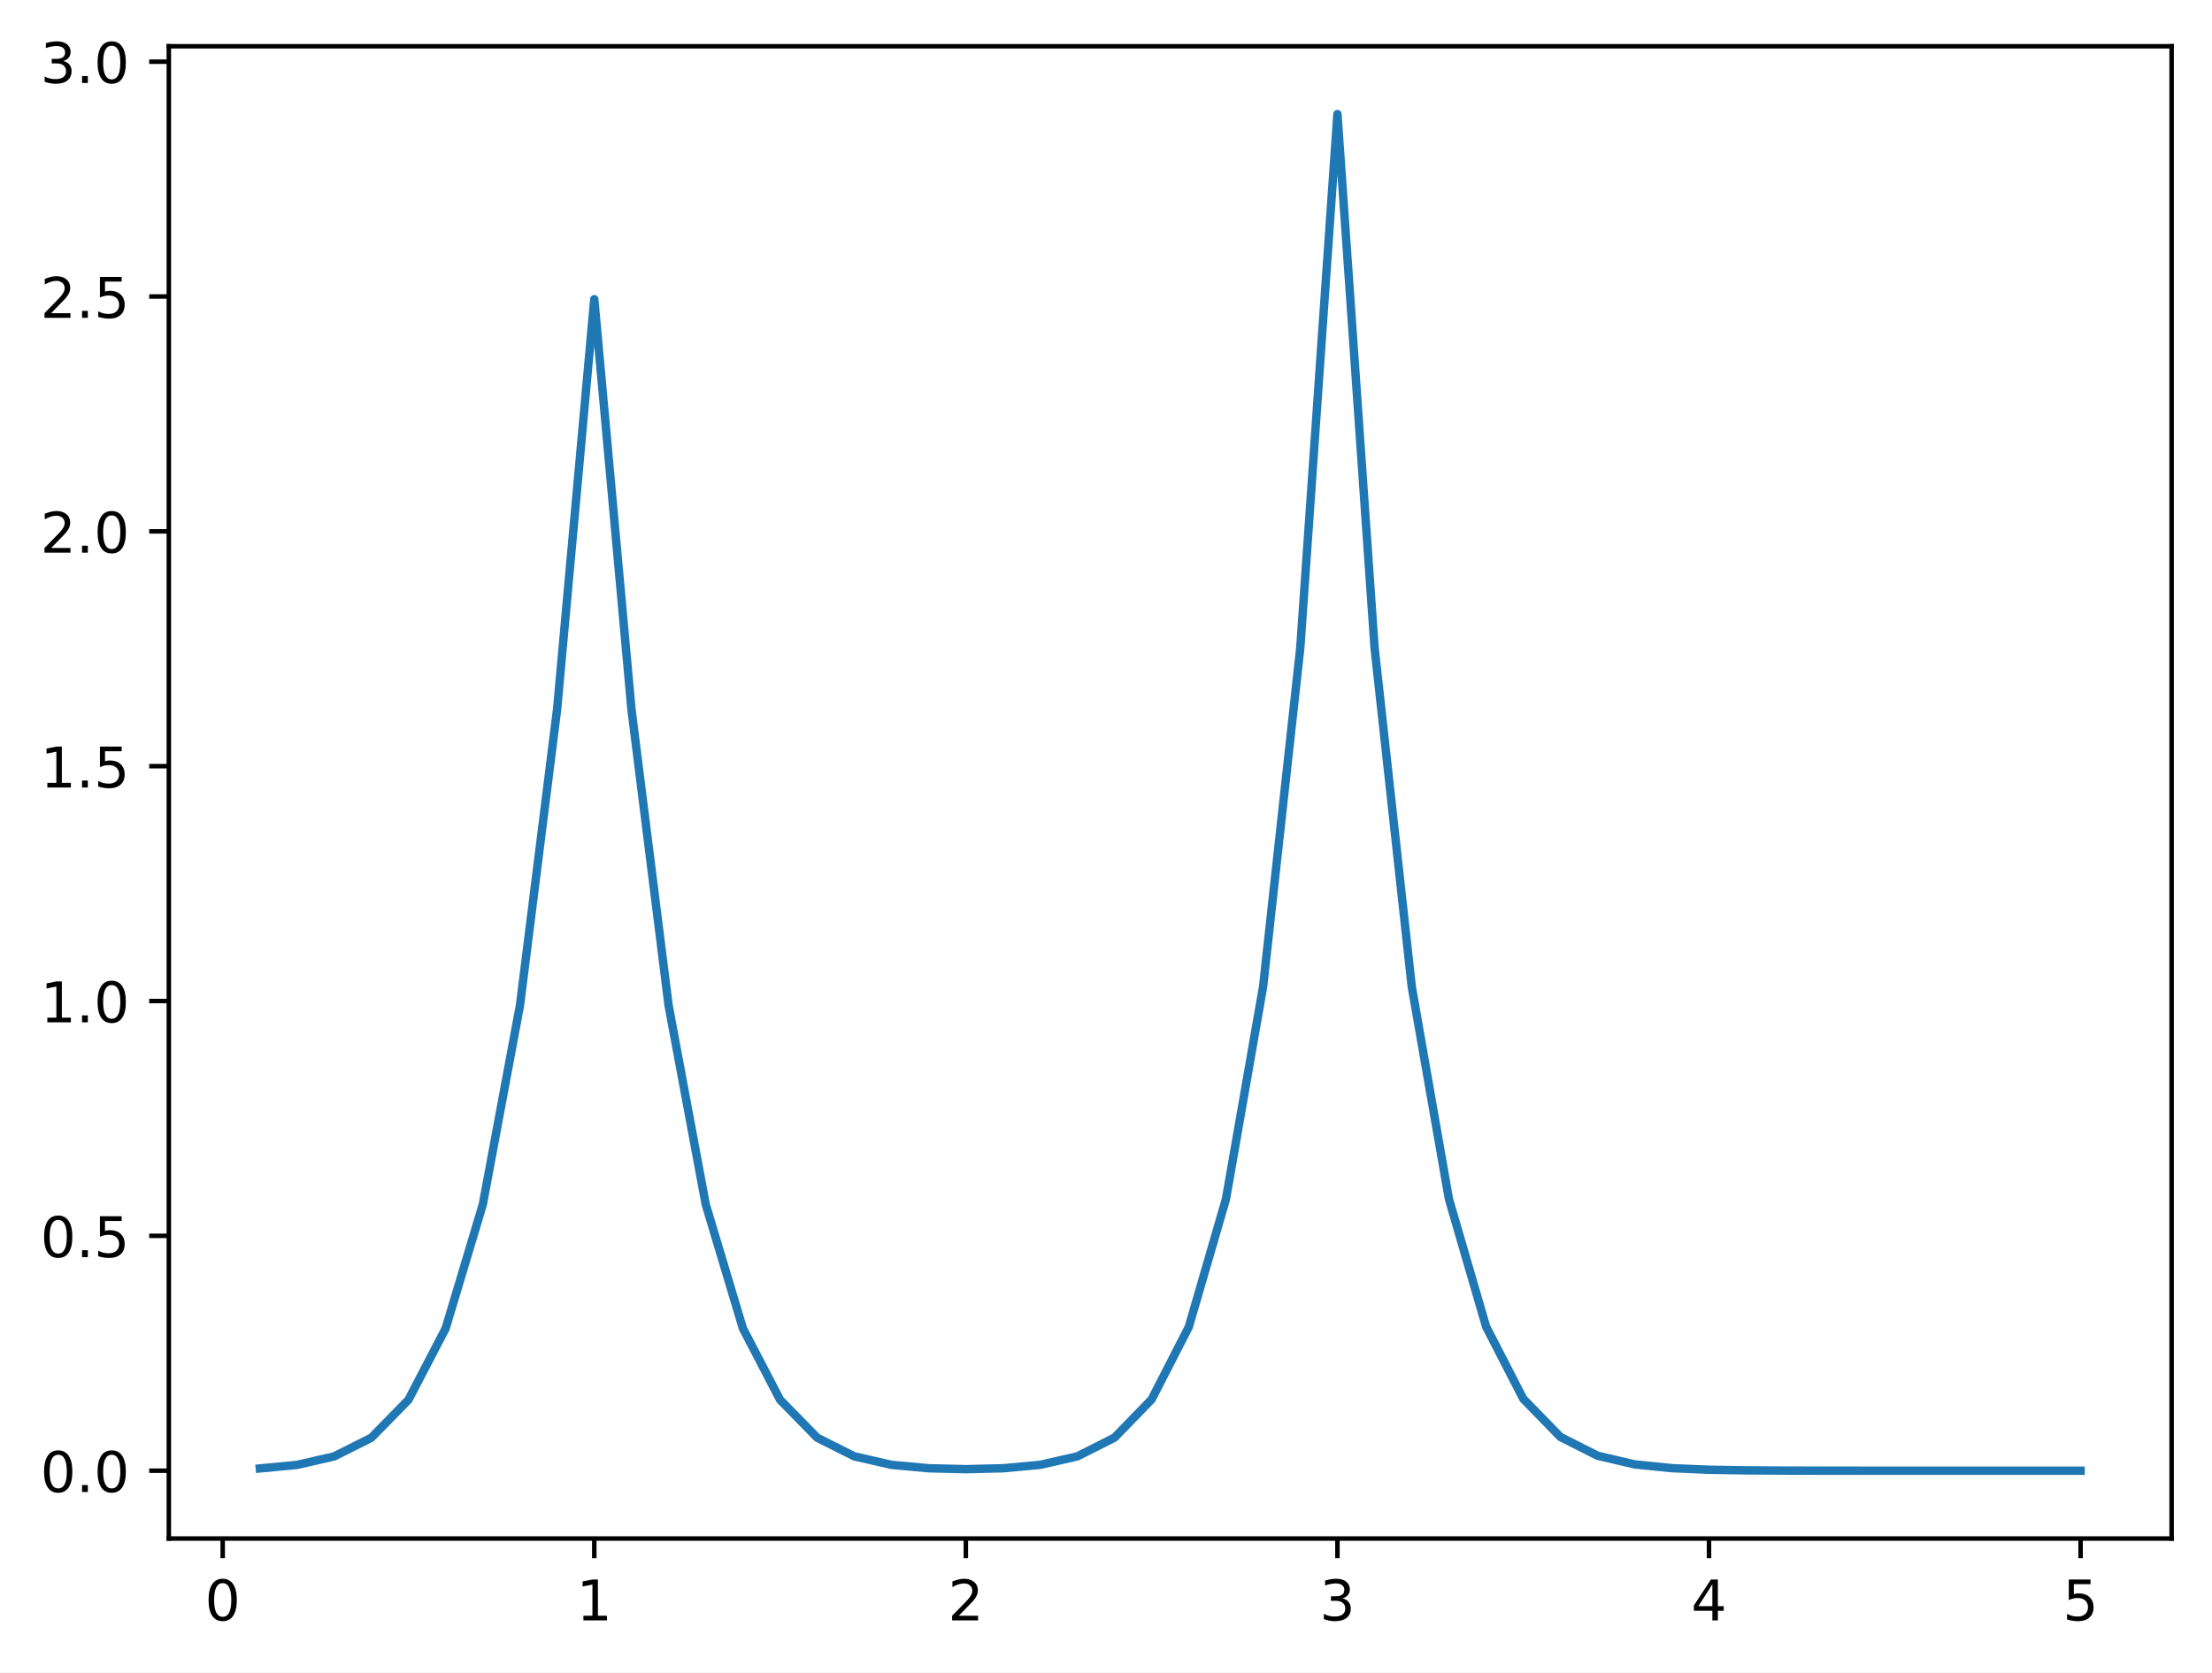
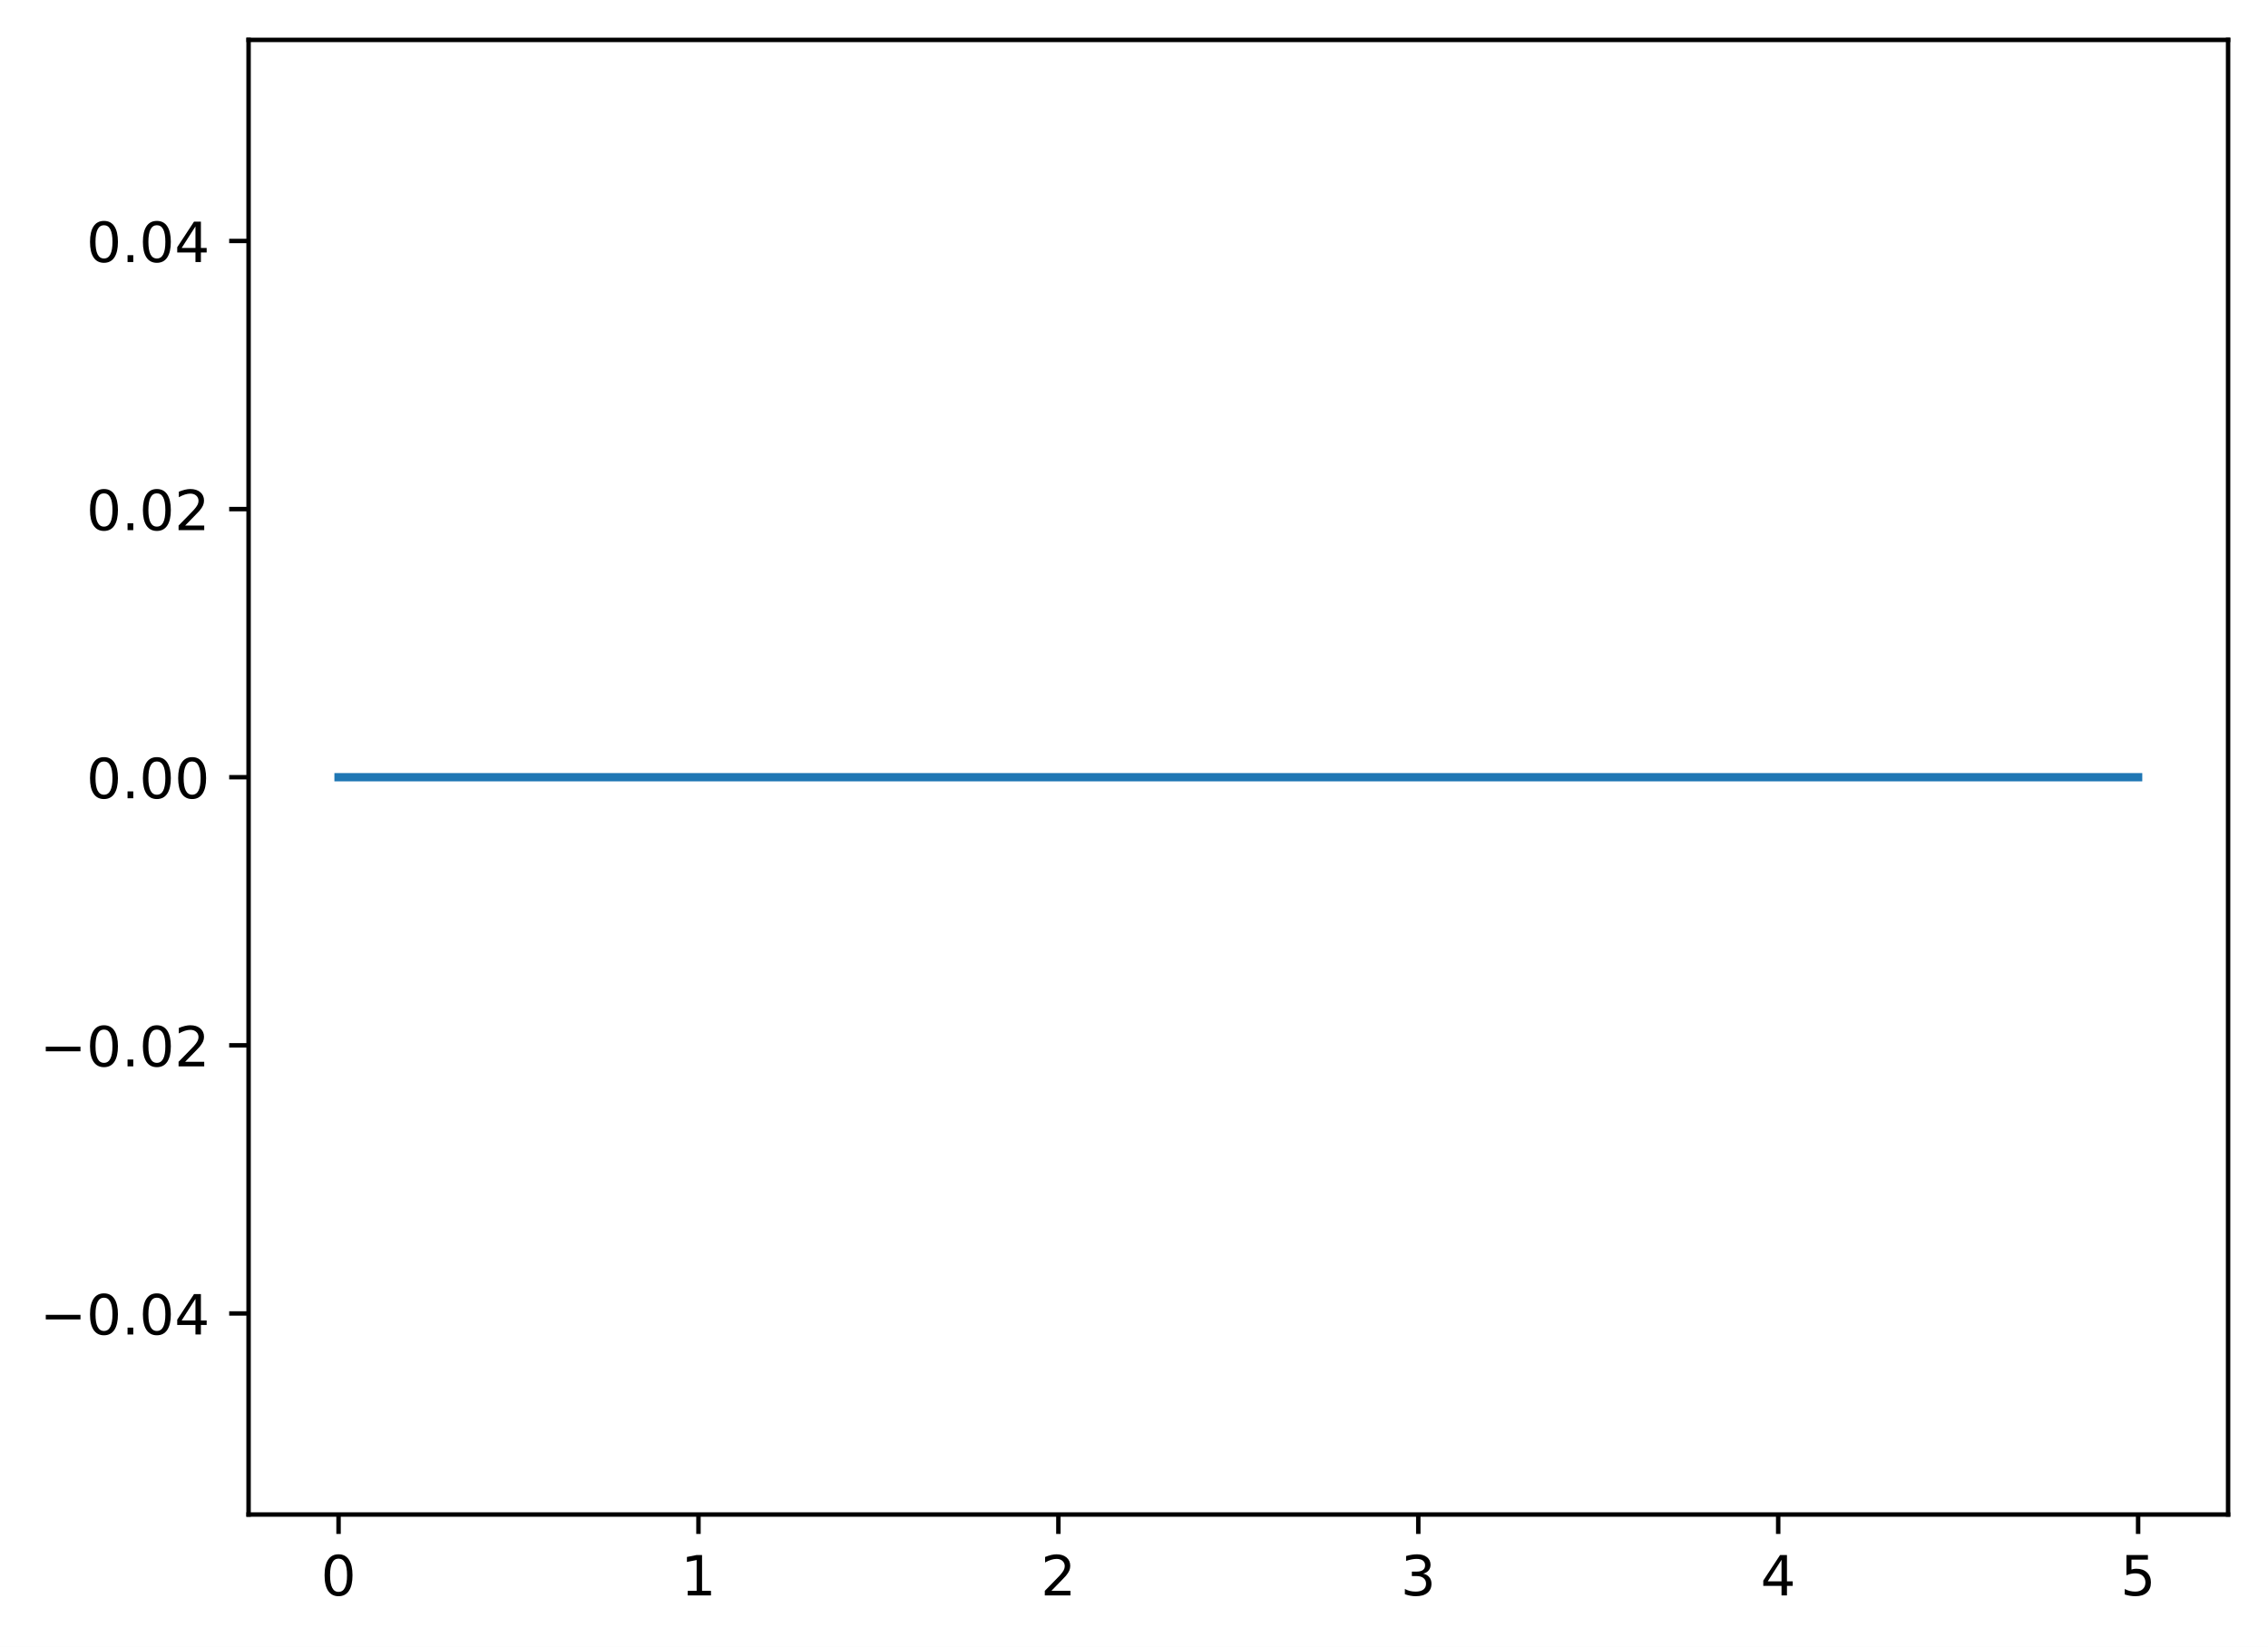
- <svg xmlns="http://www.w3.org/2000/svg" xmlns:xlink="http://www.w3.org/1999/xlink" height="298.239pt" version="1.1" viewBox="0 0 394.423 298.239" width="394.423pt">
+ <svg xmlns="http://www.w3.org/2000/svg" xmlns:xlink="http://www.w3.org/1999/xlink" height="297.19pt" version="1.1" viewBox="0 0 409.165 297.19" width="409.165pt">
  <defs>
    <style type="text/css">
*{stroke-linecap:butt;stroke-linejoin:round;}
  </style>
  </defs>
  <g id="figure_1">
    <g id="patch_1">
-       <path d="M 0 298.239  L 394.423 298.239  L 394.423 0  L 0 0  z " style="fill:#ffffff;" />
+       <path d="M 0 297.19  L 409.165 297.19  L 409.165 0  L 0 0  z " style="fill:#ffffff;" />
    </g>
    <g id="axes_1">
      <g id="patch_2">
-         <path d="M 30.103 274.361  L 387.223 274.361  L 387.223 8.249  L 30.103 8.249  z " style="fill:#ffffff;" />
+         <path d="M 44.845 273.312  L 401.965 273.312  L 401.965 7.2  L 44.845 7.2  z " style="fill:#ffffff;" />
      </g>
      <g id="matplotlib.axis_1">
        <g id="xtick_1">
          <g id="line2d_1">
            <defs>
-               <path d="M 0 0  L 0 3.5  " id="m5c37bc2e2d" style="stroke:#000000;stroke-width:0.8;" />
-             </defs>
-             <g>
-               <use style="stroke:#000000;stroke-width:0.8;" x="39.71" xlink:href="#m5c37bc2e2d" y="274.361" />
+               <path d="M 0 0  L 0 3.5  " id="m345150ba07" style="stroke:#000000;stroke-width:0.8;" />
+             </defs>
+             <g>
+               <use style="stroke:#000000;stroke-width:0.8;" x="61.078" xlink:href="#m345150ba07" y="273.312" />
            </g>
          </g>
          <g id="text_1">
            <defs>
              <path d="M 31.781 66.406  Q 24.172 66.406 20.328 58.906  Q 16.5 51.422 16.5 36.375  Q 16.5 21.391 20.328 13.891  Q 24.172 6.391 31.781 6.391  Q 39.453 6.391 43.281 13.891  Q 47.125 21.391 47.125 36.375  Q 47.125 51.422 43.281 58.906  Q 39.453 66.406 31.781 66.406  z M 31.781 74.219  Q 44.047 74.219 50.516 64.516  Q 56.984 54.828 56.984 36.375  Q 56.984 17.969 50.516 8.266  Q 44.047 -1.422 31.781 -1.422  Q 19.531 -1.422 13.062 8.266  Q 6.594 17.969 6.594 36.375  Q 6.594 54.828 13.062 64.516  Q 19.531 74.219 31.781 74.219  z " id="DejaVuSans-48" />
            </defs>
-             <g transform="translate(36.529 288.9591)scale(0.1 -0.1)">
+             <g transform="translate(57.89679 287.9104)scale(0.1 -0.1)">
              <use xlink:href="#DejaVuSans-48" />
            </g>
          </g>
        </g>
        <g id="xtick_2">
          <g id="line2d_2">
            <g>
-               <use style="stroke:#000000;stroke-width:0.8;" x="105.966" xlink:href="#m5c37bc2e2d" y="274.361" />
+               <use style="stroke:#000000;stroke-width:0.8;" x="126.009" xlink:href="#m345150ba07" y="273.312" />
            </g>
          </g>
          <g id="text_2">
            <defs>
              <path d="M 12.406 8.297  L 28.516 8.297  L 28.516 63.922  L 10.984 60.406  L 10.984 69.391  L 28.422 72.906  L 38.281 72.906  L 38.281 8.297  L 54.391 8.297  L 54.391 0  L 12.406 0  z " id="DejaVuSans-49" />
            </defs>
-             <g transform="translate(102.785 288.9591)scale(0.1 -0.1)">
+             <g transform="translate(122.8277 287.9104)scale(0.1 -0.1)">
              <use xlink:href="#DejaVuSans-49" />
            </g>
          </g>
        </g>
        <g id="xtick_3">
          <g id="line2d_3">
            <g>
-               <use style="stroke:#000000;stroke-width:0.8;" x="172.222" xlink:href="#m5c37bc2e2d" y="274.361" />
+               <use style="stroke:#000000;stroke-width:0.8;" x="190.94" xlink:href="#m345150ba07" y="273.312" />
            </g>
          </g>
          <g id="text_3">
            <defs>
              <path d="M 19.188 8.297  L 53.609 8.297  L 53.609 0  L 7.328 0  L 7.328 8.297  Q 12.938 14.109 22.625 23.891  Q 32.328 33.688 34.812 36.531  Q 39.547 41.844 41.422 45.531  Q 43.312 49.219 43.312 52.781  Q 43.312 58.594 39.234 62.25  Q 35.156 65.922 28.609 65.922  Q 23.969 65.922 18.812 64.312  Q 13.672 62.703 7.812 59.422  L 7.812 69.391  Q 13.766 71.781 18.938 73  Q 24.125 74.219 28.422 74.219  Q 39.75 74.219 46.484 68.547  Q 53.219 62.891 53.219 53.422  Q 53.219 48.922 51.531 44.891  Q 49.859 40.875 45.406 35.406  Q 44.188 33.984 37.641 27.219  Q 31.109 20.453 19.188 8.297  z " id="DejaVuSans-50" />
            </defs>
-             <g transform="translate(169.0411 288.9591)scale(0.1 -0.1)">
+             <g transform="translate(187.7586 287.9104)scale(0.1 -0.1)">
              <use xlink:href="#DejaVuSans-50" />
            </g>
          </g>
        </g>
        <g id="xtick_4">
          <g id="line2d_4">
            <g>
-               <use style="stroke:#000000;stroke-width:0.8;" x="238.478" xlink:href="#m5c37bc2e2d" y="274.361" />
+               <use style="stroke:#000000;stroke-width:0.8;" x="255.871" xlink:href="#m345150ba07" y="273.312" />
            </g>
          </g>
          <g id="text_4">
            <defs>
              <path d="M 40.578 39.312  Q 47.656 37.797 51.625 33  Q 55.609 28.219 55.609 21.188  Q 55.609 10.406 48.188 4.484  Q 40.766 -1.422 27.094 -1.422  Q 22.516 -1.422 17.656 -0.516  Q 12.797 0.391 7.625 2.203  L 7.625 11.719  Q 11.719 9.328 16.594 8.109  Q 21.484 6.891 26.812 6.891  Q 36.078 6.891 40.938 10.547  Q 45.797 14.203 45.797 21.188  Q 45.797 27.641 41.281 31.266  Q 36.766 34.906 28.719 34.906  L 20.219 34.906  L 20.219 43.016  L 29.109 43.016  Q 36.375 43.016 40.234 45.922  Q 44.094 48.828 44.094 54.297  Q 44.094 59.906 40.109 62.906  Q 36.141 65.922 28.719 65.922  Q 24.656 65.922 20.016 65.031  Q 15.375 64.156 9.812 62.312  L 9.812 71.094  Q 15.438 72.656 20.344 73.438  Q 25.25 74.219 29.594 74.219  Q 40.828 74.219 47.359 69.109  Q 53.906 64.016 53.906 55.328  Q 53.906 49.266 50.438 45.094  Q 46.969 40.922 40.578 39.312  z " id="DejaVuSans-51" />
            </defs>
-             <g transform="translate(235.2971 288.9591)scale(0.1 -0.1)">
+             <g transform="translate(252.6895 287.9104)scale(0.1 -0.1)">
              <use xlink:href="#DejaVuSans-51" />
            </g>
          </g>
        </g>
        <g id="xtick_5">
          <g id="line2d_5">
            <g>
-               <use style="stroke:#000000;stroke-width:0.8;" x="304.734" xlink:href="#m5c37bc2e2d" y="274.361" />
+               <use style="stroke:#000000;stroke-width:0.8;" x="320.802" xlink:href="#m345150ba07" y="273.312" />
            </g>
          </g>
          <g id="text_5">
            <defs>
              <path d="M 37.797 64.312  L 12.891 25.391  L 37.797 25.391  z M 35.203 72.906  L 47.609 72.906  L 47.609 25.391  L 58.016 25.391  L 58.016 17.188  L 47.609 17.188  L 47.609 0  L 37.797 0  L 37.797 17.188  L 4.891 17.188  L 4.891 26.703  z " id="DejaVuSans-52" />
            </defs>
-             <g transform="translate(301.5531 288.9591)scale(0.1 -0.1)">
+             <g transform="translate(317.6204 287.9104)scale(0.1 -0.1)">
              <use xlink:href="#DejaVuSans-52" />
            </g>
          </g>
        </g>
        <g id="xtick_6">
          <g id="line2d_6">
            <g>
-               <use style="stroke:#000000;stroke-width:0.8;" x="370.99" xlink:href="#m5c37bc2e2d" y="274.361" />
+               <use style="stroke:#000000;stroke-width:0.8;" x="385.733" xlink:href="#m345150ba07" y="273.312" />
            </g>
          </g>
          <g id="text_6">
            <defs>
              <path d="M 10.797 72.906  L 49.516 72.906  L 49.516 64.594  L 19.828 64.594  L 19.828 46.734  Q 21.969 47.469 24.109 47.828  Q 26.266 48.188 28.422 48.188  Q 40.625 48.188 47.75 41.5  Q 54.891 34.812 54.891 23.391  Q 54.891 11.625 47.562 5.094  Q 40.234 -1.422 26.906 -1.422  Q 22.312 -1.422 17.547 -0.641  Q 12.797 0.141 7.719 1.703  L 7.719 11.625  Q 12.109 9.234 16.797 8.062  Q 21.484 6.891 26.703 6.891  Q 35.156 6.891 40.078 11.328  Q 45.016 15.766 45.016 23.391  Q 45.016 31 40.078 35.438  Q 35.156 39.891 26.703 39.891  Q 22.75 39.891 18.812 39.016  Q 14.891 38.141 10.797 36.281  z " id="DejaVuSans-53" />
            </defs>
-             <g transform="translate(367.8091 288.9591)scale(0.1 -0.1)">
+             <g transform="translate(382.5513 287.9104)scale(0.1 -0.1)">
              <use xlink:href="#DejaVuSans-53" />
            </g>
          </g>
        </g>
      </g>
      <g id="matplotlib.axis_2">
        <g id="ytick_1">
          <g id="line2d_7">
            <defs>
-               <path d="M 0 0  L -3.5 0  " id="m8c8ad4b152" style="stroke:#000000;stroke-width:0.8;" />
-             </defs>
-             <g>
-               <use style="stroke:#000000;stroke-width:0.8;" x="30.103" xlink:href="#m8c8ad4b152" y="262.265" />
+               <path d="M 0 0  L -3.5 0  " id="mcffb1b63c3" style="stroke:#000000;stroke-width:0.8;" />
+             </defs>
+             <g>
+               <use style="stroke:#000000;stroke-width:0.8;" x="44.845" xlink:href="#mcffb1b63c3" y="237.024" />
            </g>
          </g>
          <g id="text_7">
            <defs>
+               <path d="M 10.594 35.5  L 73.188 35.5  L 73.188 27.203  L 10.594 27.203  z " id="DejaVuSans-8722" />
              <path d="M 10.688 12.406  L 21 12.406  L 21 0  L 10.688 0  z " id="DejaVuSans-46" />
            </defs>
-             <g transform="translate(7.2 266.0638)scale(0.1 -0.1)">
+             <g transform="translate(7.2 240.8232)scale(0.1 -0.1)">
+               <use xlink:href="#DejaVuSans-8722" />
+               <use x="83.789" xlink:href="#DejaVuSans-48" />
+               <use x="147.412" xlink:href="#DejaVuSans-46" />
+               <use x="179.199" xlink:href="#DejaVuSans-48" />
+               <use x="242.822" xlink:href="#DejaVuSans-52" />
+             </g>
+           </g>
+         </g>
+         <g id="ytick_2">
+           <g id="line2d_8">
+             <g>
+               <use style="stroke:#000000;stroke-width:0.8;" x="44.845" xlink:href="#mcffb1b63c3" y="188.64" />
+             </g>
+           </g>
+           <g id="text_8">
+             <g transform="translate(7.2 192.4392)scale(0.1 -0.1)">
+               <use xlink:href="#DejaVuSans-8722" />
+               <use x="83.789" xlink:href="#DejaVuSans-48" />
+               <use x="147.412" xlink:href="#DejaVuSans-46" />
+               <use x="179.199" xlink:href="#DejaVuSans-48" />
+               <use x="242.822" xlink:href="#DejaVuSans-50" />
+             </g>
+           </g>
+         </g>
+         <g id="ytick_3">
+           <g id="line2d_9">
+             <g>
+               <use style="stroke:#000000;stroke-width:0.8;" x="44.845" xlink:href="#mcffb1b63c3" y="140.256" />
+             </g>
+           </g>
+           <g id="text_9">
+             <g transform="translate(15.57969 144.0552)scale(0.1 -0.1)">
              <use xlink:href="#DejaVuSans-48" />
              <use x="63.623" xlink:href="#DejaVuSans-46" />
              <use x="95.41" xlink:href="#DejaVuSans-48" />
-             </g>
-           </g>
-         </g>
-         <g id="ytick_2">
-           <g id="line2d_8">
-             <g>
-               <use style="stroke:#000000;stroke-width:0.8;" x="30.103" xlink:href="#m8c8ad4b152" y="220.387" />
-             </g>
-           </g>
-           <g id="text_8">
-             <g transform="translate(7.2 224.1863)scale(0.1 -0.1)">
-               <use xlink:href="#DejaVuSans-48" />
-               <use x="63.623" xlink:href="#DejaVuSans-46" />
-               <use x="95.41" xlink:href="#DejaVuSans-53" />
-             </g>
-           </g>
-         </g>
-         <g id="ytick_3">
-           <g id="line2d_9">
-             <g>
-               <use style="stroke:#000000;stroke-width:0.8;" x="30.103" xlink:href="#m8c8ad4b152" y="178.509" />
-             </g>
-           </g>
-           <g id="text_9">
-             <g transform="translate(7.2 182.3087)scale(0.1 -0.1)">
-               <use xlink:href="#DejaVuSans-49" />
+               <use x="159.033" xlink:href="#DejaVuSans-48" />
+             </g>
+           </g>
+         </g>
+         <g id="ytick_4">
+           <g id="line2d_10">
+             <g>
+               <use style="stroke:#000000;stroke-width:0.8;" x="44.845" xlink:href="#mcffb1b63c3" y="91.872" />
+             </g>
+           </g>
+           <g id="text_10">
+             <g transform="translate(15.57969 95.67122)scale(0.1 -0.1)">
+               <use xlink:href="#DejaVuSans-48" />
              <use x="63.623" xlink:href="#DejaVuSans-46" />
              <use x="95.41" xlink:href="#DejaVuSans-48" />
-             </g>
-           </g>
-         </g>
-         <g id="ytick_4">
-           <g id="line2d_10">
-             <g>
-               <use style="stroke:#000000;stroke-width:0.8;" x="30.103" xlink:href="#m8c8ad4b152" y="136.632" />
-             </g>
-           </g>
-           <g id="text_10">
-             <g transform="translate(7.2 140.4311)scale(0.1 -0.1)">
-               <use xlink:href="#DejaVuSans-49" />
-               <use x="63.623" xlink:href="#DejaVuSans-46" />
-               <use x="95.41" xlink:href="#DejaVuSans-53" />
+               <use x="159.033" xlink:href="#DejaVuSans-50" />
            </g>
          </g>
        </g>
        <g id="ytick_5">
          <g id="line2d_11">
            <g>
-               <use style="stroke:#000000;stroke-width:0.8;" x="30.103" xlink:href="#m8c8ad4b152" y="94.754" />
+               <use style="stroke:#000000;stroke-width:0.8;" x="44.845" xlink:href="#mcffb1b63c3" y="43.488" />
            </g>
          </g>
          <g id="text_11">
-             <g transform="translate(7.2 98.55357)scale(0.1 -0.1)">
-               <use xlink:href="#DejaVuSans-50" />
+             <g transform="translate(15.57969 47.28722)scale(0.1 -0.1)">
+               <use xlink:href="#DejaVuSans-48" />
              <use x="63.623" xlink:href="#DejaVuSans-46" />
              <use x="95.41" xlink:href="#DejaVuSans-48" />
-             </g>
-           </g>
-         </g>
-         <g id="ytick_6">
-           <g id="line2d_12">
-             <g>
-               <use style="stroke:#000000;stroke-width:0.8;" x="30.103" xlink:href="#m8c8ad4b152" y="52.877" />
-             </g>
-           </g>
-           <g id="text_12">
-             <g transform="translate(7.2 56.676)scale(0.1 -0.1)">
-               <use xlink:href="#DejaVuSans-50" />
-               <use x="63.623" xlink:href="#DejaVuSans-46" />
-               <use x="95.41" xlink:href="#DejaVuSans-53" />
-             </g>
-           </g>
-         </g>
-         <g id="ytick_7">
-           <g id="line2d_13">
-             <g>
-               <use style="stroke:#000000;stroke-width:0.8;" x="30.103" xlink:href="#m8c8ad4b152" y="10.999" />
-             </g>
-           </g>
-           <g id="text_13">
-             <g transform="translate(7.2 14.79844)scale(0.1 -0.1)">
-               <use xlink:href="#DejaVuSans-51" />
-               <use x="63.623" xlink:href="#DejaVuSans-46" />
-               <use x="95.41" xlink:href="#DejaVuSans-48" />
-             </g>
-           </g>
-         </g>
-       </g>
-       <g id="line2d_14">
-         <path clip-path="url(#pe12b49fff4)" d="M 46.336 261.862  L 52.961 261.232  L 59.587 259.717  L 66.213 256.386  L 72.838 249.616  L 79.464 236.894  L 86.089 214.794  L 92.715 179.29  L 99.341 126.449  L 105.966 53.358  L 112.592 126.449  L 119.217 179.29  L 125.843 214.794  L 132.469 236.894  L 139.094 249.616  L 145.72 256.386  L 152.345 259.714  L 158.971 261.222  L 165.597 261.831  L 172.222 261.991  L 178.848 261.831  L 185.474 261.221  L 192.099 259.71  L 198.725 256.37  L 205.35 249.549  L 211.976 236.631  L 218.602 213.822  L 225.227 175.924  L 231.853 115.542  L 238.478 20.345  L 245.104 115.543  L 251.73 175.933  L 258.355 213.8  L 264.981 236.559  L 271.606 249.437  L 278.232 256.242  L 284.858 259.595  L 291.483 261.141  L 298.109 261.814  L 304.734 262.093  L 311.36 262.203  L 317.986 262.245  L 324.611 262.259  L 331.237 262.263  L 337.862 262.264  L 344.488 262.265  L 351.114 262.265  L 357.739 262.265  L 364.365 262.265  L 370.99 262.265  " style="fill:none;stroke:#1f77b4;stroke-linecap:square;stroke-width:1.5;" />
+               <use x="159.033" xlink:href="#DejaVuSans-52" />
+             </g>
+           </g>
+         </g>
+       </g>
+       <g id="line2d_12">
+         <path clip-path="url(#p4d49bc0e3d)" d="M 61.078 140.256  L 67.571 140.256  L 74.064 140.256  L 80.557 140.256  L 87.05 140.256  L 93.543 140.256  L 100.037 140.256  L 106.53 140.256  L 113.023 140.256  L 119.516 140.256  L 126.009 140.256  L 132.502 140.256  L 138.995 140.256  L 145.488 140.256  L 151.981 140.256  L 158.474 140.256  L 164.967 140.256  L 171.461 140.256  L 177.954 140.256  L 184.447 140.256  L 190.94 140.256  L 197.433 140.256  L 203.926 140.256  L 210.419 140.256  L 216.912 140.256  L 223.405 140.256  L 229.898 140.256  L 236.391 140.256  L 242.885 140.256  L 249.378 140.256  L 255.871 140.256  L 262.364 140.256  L 268.857 140.256  L 275.35 140.256  L 281.843 140.256  L 288.336 140.256  L 294.829 140.256  L 301.322 140.256  L 307.815 140.256  L 314.309 140.256  L 320.802 140.256  L 327.295 140.256  L 333.788 140.256  L 340.281 140.256  L 346.774 140.256  L 353.267 140.256  L 359.76 140.256  L 366.253 140.256  L 372.746 140.256  L 379.239 140.256  L 385.733 140.256  " style="fill:none;stroke:#1f77b4;stroke-linecap:square;stroke-width:1.5;" />
      </g>
      <g id="patch_3">
-         <path d="M 30.103 274.361  L 30.103 8.249  " style="fill:none;stroke:#000000;stroke-linecap:square;stroke-linejoin:miter;stroke-width:0.8;" />
+         <path d="M 44.845 273.312  L 44.845 7.2  " style="fill:none;stroke:#000000;stroke-linecap:square;stroke-linejoin:miter;stroke-width:0.8;" />
      </g>
      <g id="patch_4">
-         <path d="M 387.223 274.361  L 387.223 8.249  " style="fill:none;stroke:#000000;stroke-linecap:square;stroke-linejoin:miter;stroke-width:0.8;" />
+         <path d="M 401.965 273.312  L 401.965 7.2  " style="fill:none;stroke:#000000;stroke-linecap:square;stroke-linejoin:miter;stroke-width:0.8;" />
      </g>
      <g id="patch_5">
-         <path d="M 30.103 274.361  L 387.223 274.361  " style="fill:none;stroke:#000000;stroke-linecap:square;stroke-linejoin:miter;stroke-width:0.8;" />
+         <path d="M 44.845 273.312  L 401.965 273.312  " style="fill:none;stroke:#000000;stroke-linecap:square;stroke-linejoin:miter;stroke-width:0.8;" />
      </g>
      <g id="patch_6">
-         <path d="M 30.103 8.249  L 387.223 8.249  " style="fill:none;stroke:#000000;stroke-linecap:square;stroke-linejoin:miter;stroke-width:0.8;" />
+         <path d="M 44.845 7.2  L 401.965 7.2  " style="fill:none;stroke:#000000;stroke-linecap:square;stroke-linejoin:miter;stroke-width:0.8;" />
      </g>
    </g>
  </g>
  <defs>
-     <clipPath id="pe12b49fff4">
-       <rect height="266.112" width="357.12" x="30.103" y="8.249" />
+     <clipPath id="p4d49bc0e3d">
+       <rect height="266.112" width="357.12" x="44.845" y="7.2" />
    </clipPath>
  </defs>
</svg>
